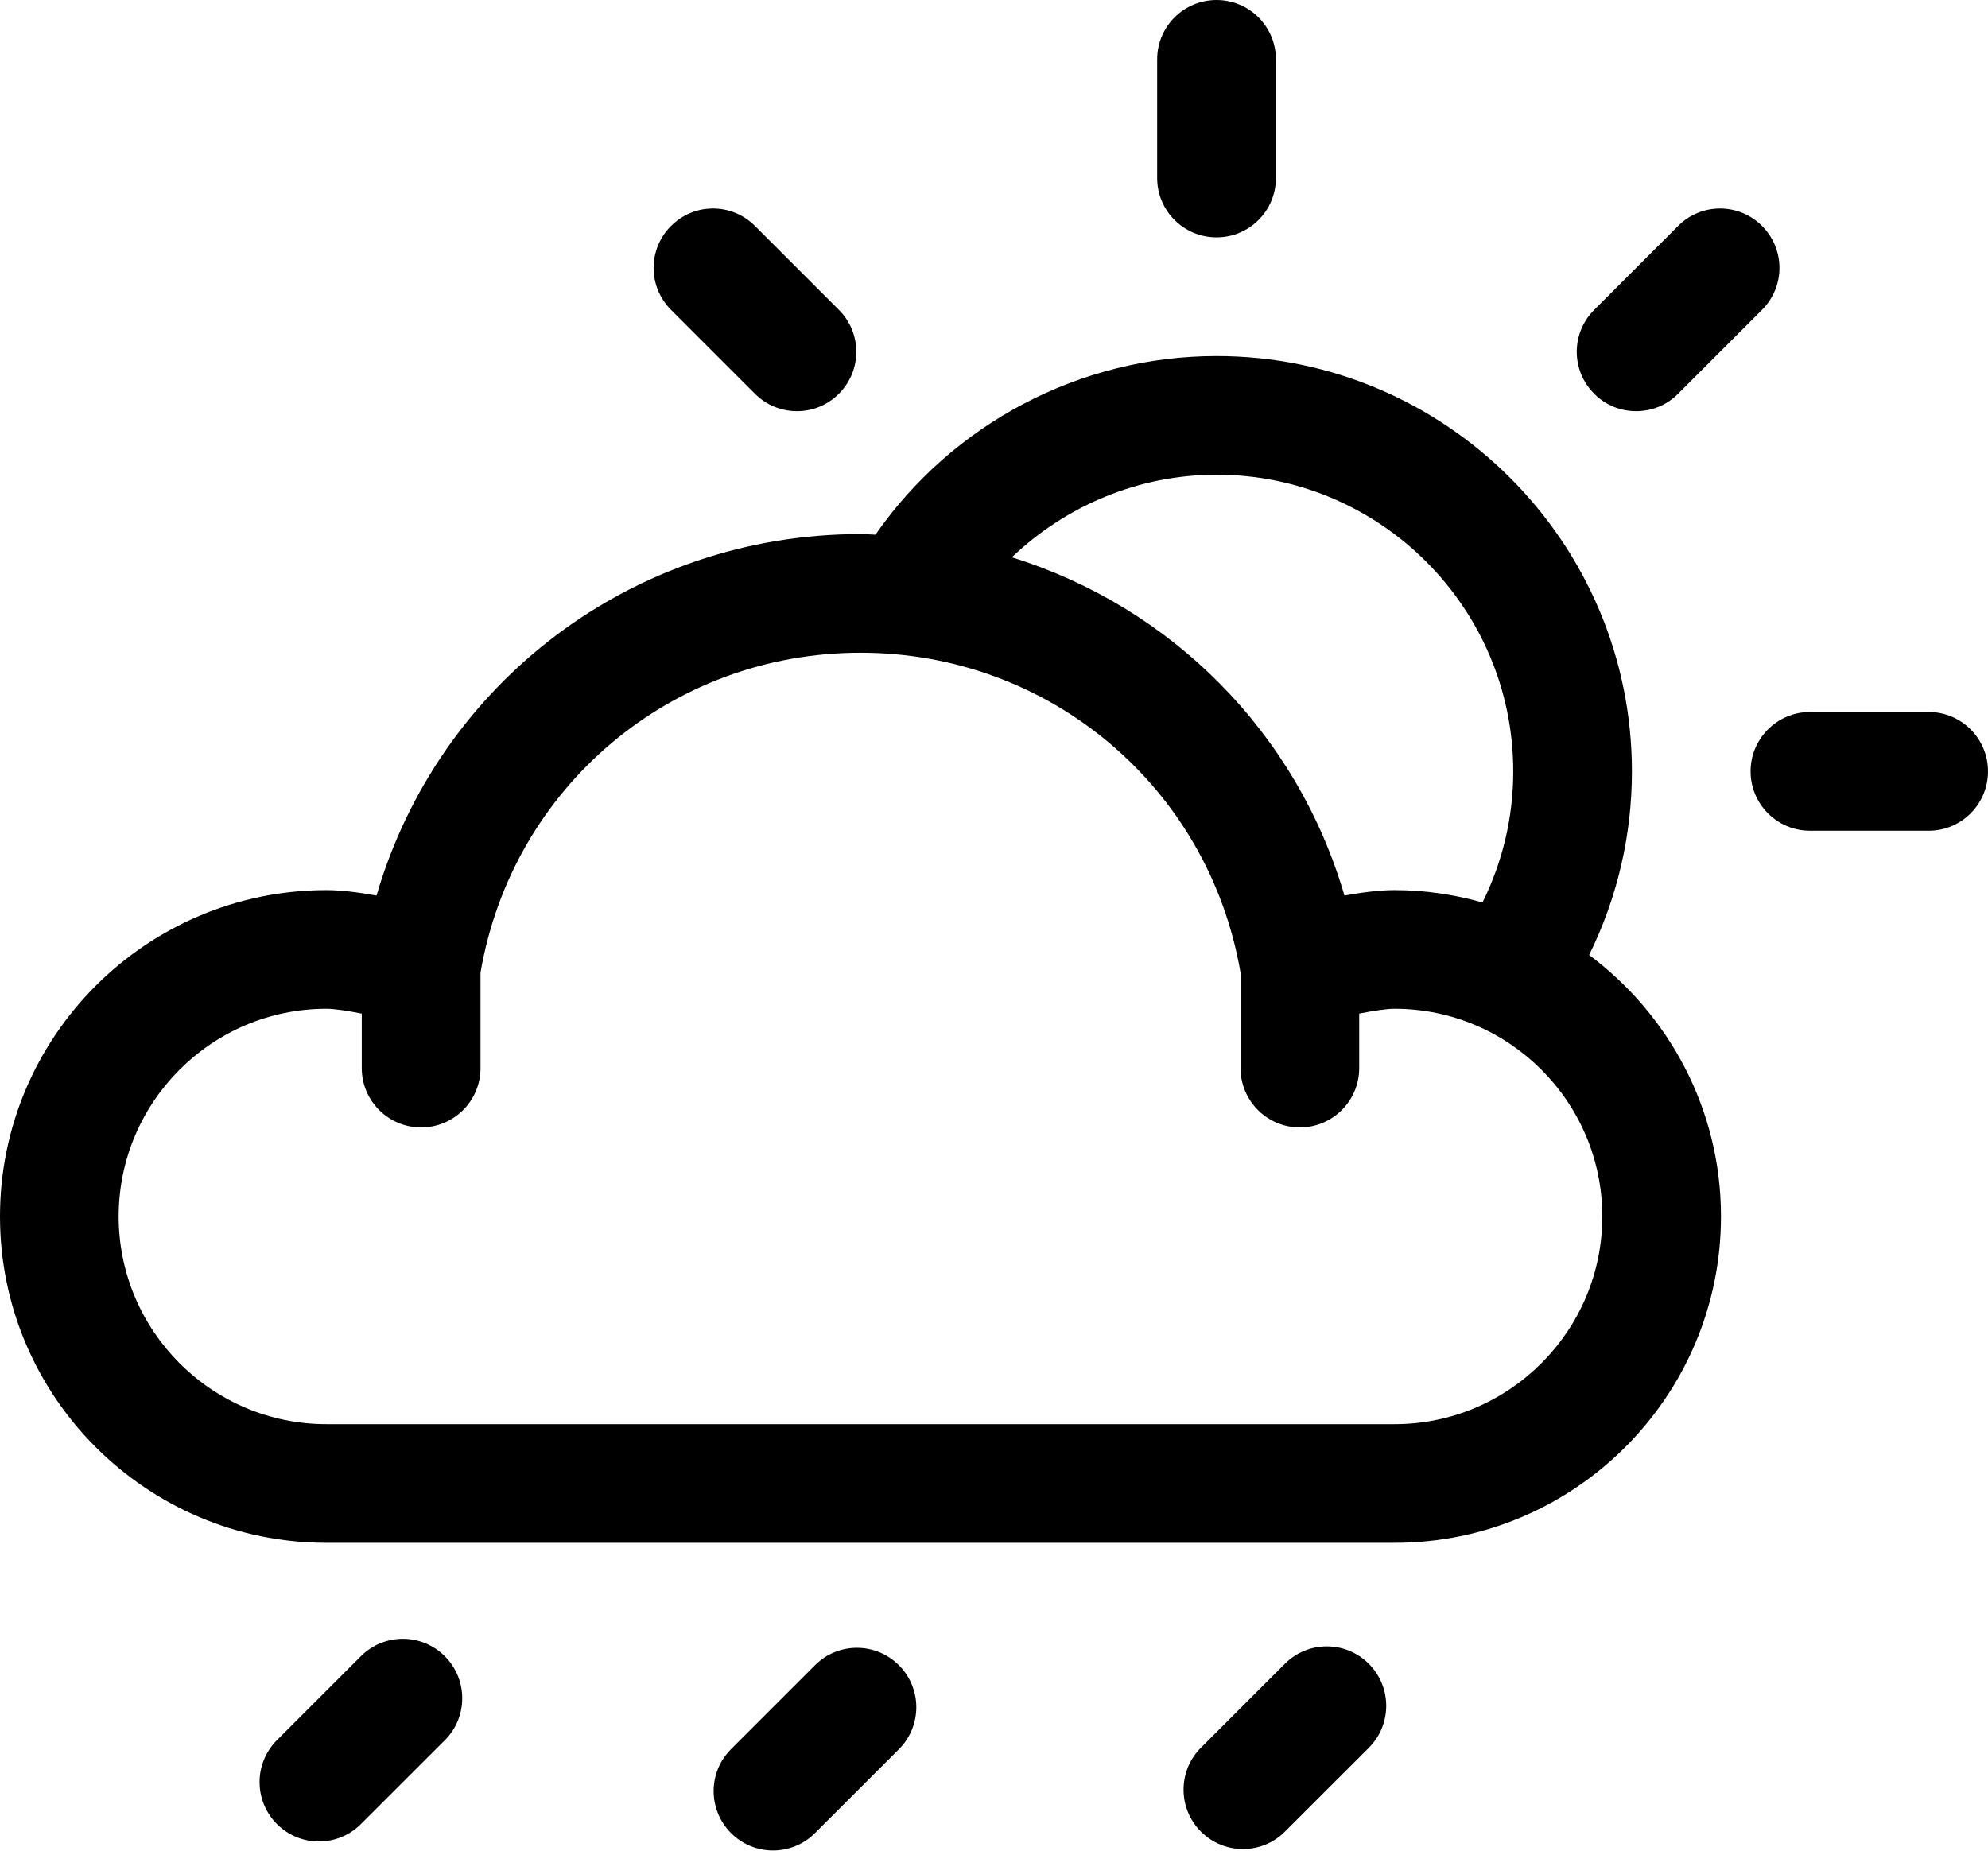
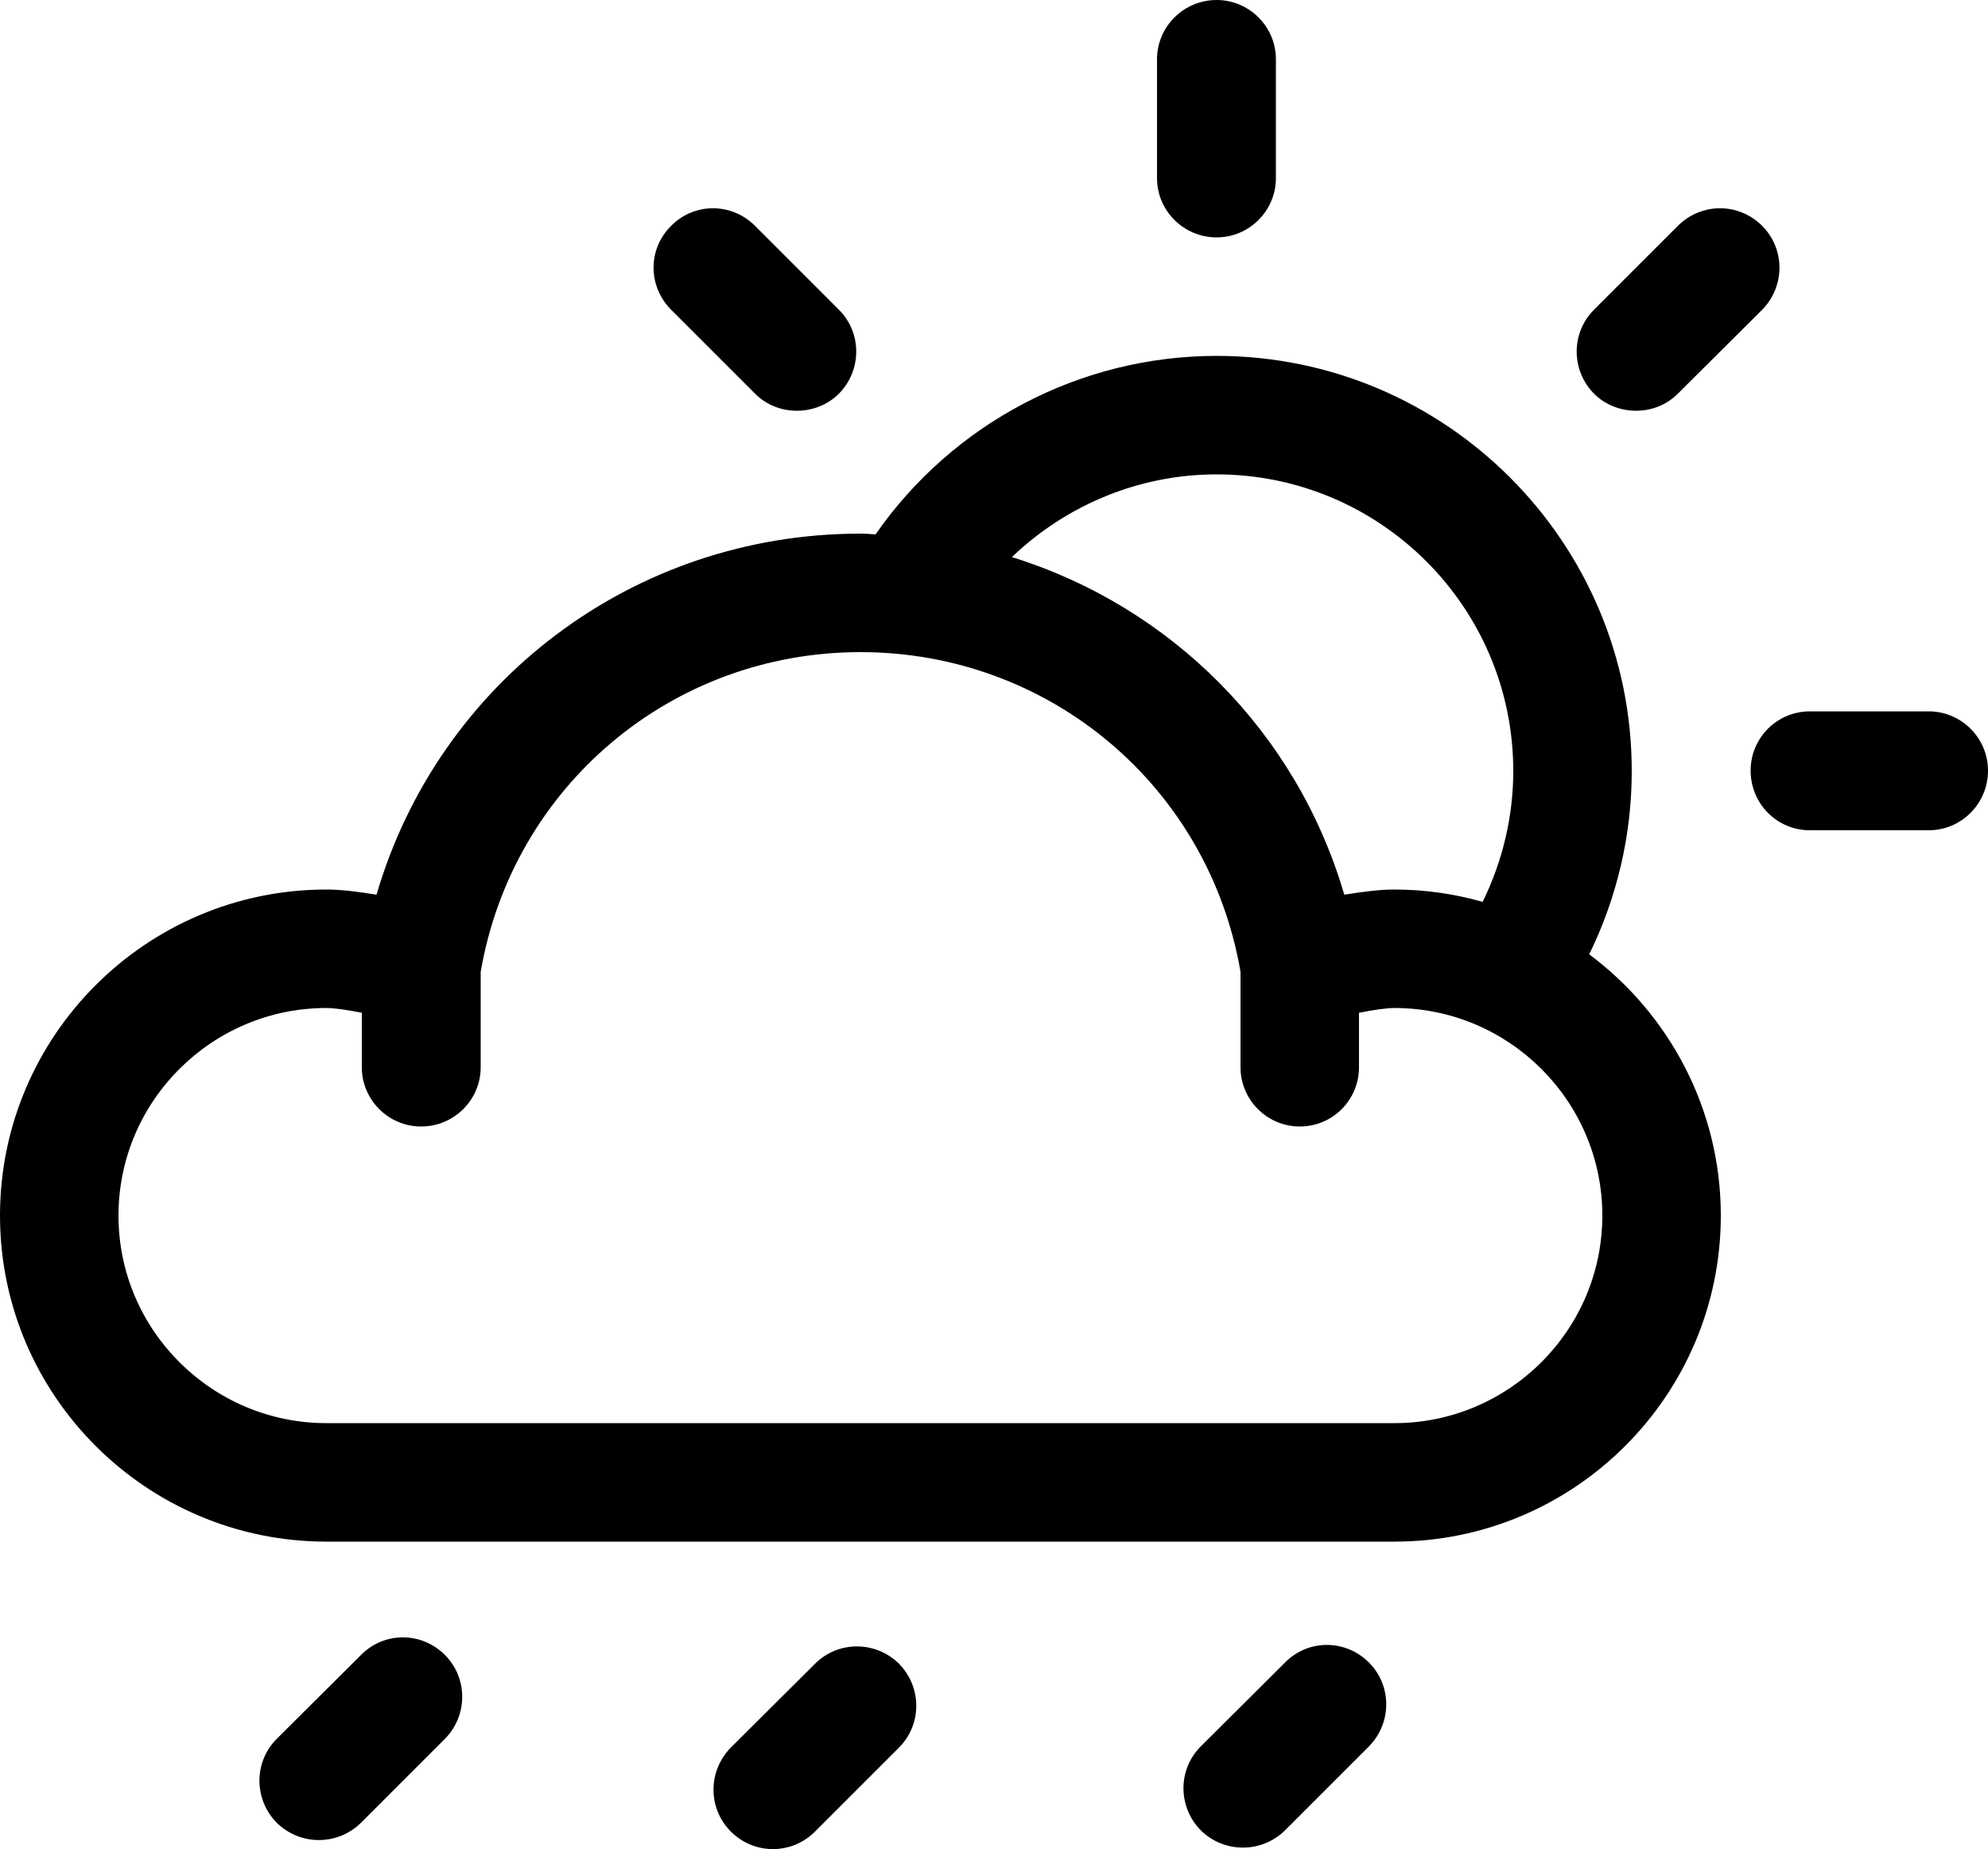
- <svg xmlns="http://www.w3.org/2000/svg" xmlns:ns1="http://xml.openoffice.org/svg/export" version="1.2" width="262.51mm" height="244.38mm" viewBox="0 2938 26251 24438" preserveAspectRatio="xMidYMid" fill-rule="evenodd" stroke-width="28.222" stroke-linejoin="round" xml:space="preserve">
+ <svg xmlns="http://www.w3.org/2000/svg" xmlns:ns1="http://xml.openoffice.org/svg/export" version="1.2" width="50mm" height="46.5mm" viewBox="0 0 5000 4650" preserveAspectRatio="xMidYMid" fill-rule="evenodd" stroke-width="28.222" stroke-linejoin="round" xml:space="preserve">
  <defs class="ClipPathGroup">
    <clipPath id="presentation_clip_path" clipPathUnits="userSpaceOnUse">
-       <rect x="0" y="2938" width="26251" height="24438" />
+       <rect x="0" y="0" width="5000" height="4650" />
    </clipPath>
    <clipPath id="presentation_clip_path_shrink" clipPathUnits="userSpaceOnUse">
-       <rect x="26" y="2962" width="26199" height="24390" />
+       <rect x="5" y="4" width="4990" height="4641" />
    </clipPath>
  </defs>
  <defs class="TextShapeIndex">
-     <g ns1:slide="id1" ns1:id-list="id3 id4 id5 id6 id7 id8 id9 id10" />
+     <g ns1:slide="id1" ns1:id-list="id3 id4 id5 id6 id7 id8 id9 id10 id11 id12 id13 id14 id15 id16 id17 id18" />
  </defs>
  <defs class="EmbeddedBulletChars">
    <g id="bullet-char-template(57356)" transform="scale(0.0004882812,-0.0004882812)">
      <path d="M 580,1141 L 1163,571 580,0 -4,571 580,1141 Z" />
    </g>
    <g id="bullet-char-template(57354)" transform="scale(0.0004882812,-0.0004882812)">
      <path d="M 8,1128 L 1137,1128 1137,0 8,0 8,1128 Z" />
    </g>
    <g id="bullet-char-template(10146)" transform="scale(0.0004882812,-0.0004882812)">
      <path d="M 174,0 L 602,739 174,1481 1456,739 174,0 Z M 1358,739 L 309,1346 659,739 1358,739 Z" />
    </g>
    <g id="bullet-char-template(10132)" transform="scale(0.0004882812,-0.0004882812)">
      <path d="M 2015,739 L 1276,0 717,0 1260,543 174,543 174,936 1260,936 717,1481 1274,1481 2015,739 Z" />
    </g>
    <g id="bullet-char-template(10007)" transform="scale(0.0004882812,-0.0004882812)">
      <path d="M 0,-2 C -7,14 -16,27 -25,37 L 356,567 C 262,823 215,952 215,954 215,979 228,992 255,992 264,992 276,990 289,987 310,991 331,999 354,1012 L 381,999 492,748 772,1049 836,1024 860,1049 C 881,1039 901,1025 922,1006 886,937 835,863 770,784 769,783 710,716 594,584 L 774,223 C 774,196 753,168 711,139 L 727,119 C 717,90 699,76 672,76 641,76 570,178 457,381 L 164,-76 C 142,-110 111,-127 72,-127 30,-127 9,-110 8,-76 1,-67 -2,-52 -2,-32 -2,-23 -1,-13 0,-2 Z" />
    </g>
    <g id="bullet-char-template(10004)" transform="scale(0.0004882812,-0.0004882812)">
      <path d="M 285,-33 C 182,-33 111,30 74,156 52,228 41,333 41,471 41,549 55,616 82,672 116,743 169,778 240,778 293,778 328,747 346,684 L 369,508 C 377,444 397,411 428,410 L 1163,1116 C 1174,1127 1196,1133 1229,1133 1271,1133 1292,1118 1292,1087 L 1292,965 C 1292,929 1282,901 1262,881 L 442,47 C 390,-6 338,-33 285,-33 Z" />
    </g>
    <g id="bullet-char-template(9679)" transform="scale(0.0004882812,-0.0004882812)">
      <path d="M 813,0 C 632,0 489,54 383,161 276,268 223,411 223,592 223,773 276,916 383,1023 489,1130 632,1184 813,1184 992,1184 1136,1130 1245,1023 1353,916 1407,772 1407,592 1407,412 1353,268 1245,161 1136,54 992,0 813,0 Z" />
    </g>
    <g id="bullet-char-template(8226)" transform="scale(0.0004882812,-0.0004882812)">
      <path d="M 346,457 C 273,457 209,483 155,535 101,586 74,649 74,723 74,796 101,859 155,911 209,963 273,989 346,989 419,989 480,963 531,910 582,859 608,796 608,723 608,648 583,586 532,535 482,483 420,457 346,457 Z" />
    </g>
    <g id="bullet-char-template(8211)" transform="scale(0.0004882812,-0.0004882812)">
      <path d="M -4,459 L 1135,459 1135,606 -4,606 -4,459 Z" />
    </g>
    <g id="bullet-char-template(61548)" transform="scale(0.0004882812,-0.0004882812)">
      <path d="M 173,740 C 173,903 231,1043 346,1159 462,1274 601,1332 765,1332 928,1332 1067,1274 1183,1159 1299,1043 1357,903 1357,740 1357,577 1299,437 1183,322 1067,206 928,148 765,148 601,148 462,206 346,322 231,437 173,577 173,740 Z" />
    </g>
  </defs>
  <defs class="TextEmbeddedBitmaps" />
  <g class="SlideGroup">
    <g>
      <g id="container-id1">
        <g id="id1" class="Slide" clip-path="url(#presentation_clip_path)">
          <g class="Page">
            <g class="Group">
-               <g class="com.sun.star.drawing.ClosedBezierShape">
+               <g class="com.sun.star.drawing.PolyPolygonShape">
                <g id="id3">
-                   <rect class="BoundingBox" stroke="none" fill="none" x="0" y="7639" width="22726" height="15675" />
-                   <path fill="rgb(0,0,0)" stroke="none" d="M 20984,15550 C 21354,14799 21549,13974 21549,13126 21549,10101 19089,7640 16064,7640 14261,7640 12579,8534 11560,9999 11494,9997 11429,9991 11363,9991 8360,9991 5791,11955 4972,14765 4746,14724 4509,14693 4310,14693 1933,14693 0,16627 0,19003 0,21379 1933,23313 4310,23313 L 18415,23313 C 20792,23313 22725,21379 22725,19003 22725,17589 22038,16336 20984,15550 Z M 16064,9207 C 18224,9207 19982,10965 19982,13126 19982,13732 19841,14321 19576,14856 19206,14752 18818,14693 18415,14693 18216,14693 17980,14724 17753,14765 17123,12606 15459,10950 13361,10298 14081,9611 15044,9207 16064,9207 Z M 18415,21746 L 4310,21746 C 2798,21746 1567,20515 1567,19003 1567,17491 2798,16260 4310,16260 4418,16260 4593,16287 4777,16324 L 4777,17044 C 4777,17476 5128,17827 5561,17827 5994,17827 6345,17476 6345,17044 L 6345,15782 C 6765,13332 8866,11558 11363,11558 13859,11558 15961,13333 16381,15784 L 16381,17044 C 16381,17476 16732,17827 17164,17827 17597,17827 17948,17476 17948,17044 L 17948,16324 C 18132,16287 18308,16260 18415,16260 19927,16260 21158,17491 21158,19003 21158,20515 19927,21746 18415,21746 Z" />
+                   <rect class="BoundingBox" stroke="none" fill="none" x="0" y="894" width="4330" height="2985" />
                </g>
              </g>
              <g class="com.sun.star.drawing.ClosedBezierShape">
                <g id="id4">
-                   <rect class="BoundingBox" stroke="none" fill="none" x="15280" y="2938" width="1569" height="3136" />
-                   <path fill="rgb(0,0,0)" stroke="none" d="M 16064,6073 C 16497,6073 16848,5722 16848,5290 L 16848,3722 C 16848,3289 16497,2938 16064,2938 15631,2938 15280,3289 15280,3722 L 15280,5290 C 15280,5722 15631,6073 16064,6073 Z" />
+                   <rect class="BoundingBox" stroke="none" fill="none" x="0" y="894" width="4330" height="2984" />
+                   <path fill="rgb(0,0,0)" stroke="none" d="M 3997,2400 C 4067,2257 4104,2100 4104,1939 4104,1363 3636,895 3060,895 2716,895 2396,1065 2202,1344 2189,1343 2177,1342 2164,1342 1592,1342 1103,1716 947,2250 904,2243 859,2237 821,2237 368,2237 0,2605 0,3057 0,3509 368,3877 821,3877 L 3507,3877 C 3960,3877 4328,3509 4328,3057 4328,2788 4197,2549 3997,2400 Z M 3060,1193 C 3471,1193 3806,1527 3806,1939 3806,2054 3779,2166 3729,2268 3658,2248 3584,2237 3507,2237 3469,2237 3425,2243 3381,2250 3261,1840 2944,1525 2545,1401 2682,1270 2865,1193 3060,1193 Z M 3507,3579 L 821,3579 C 533,3579 298,3345 298,3057 298,2769 533,2535 821,2535 842,2535 875,2540 910,2547 L 910,2684 C 910,2766 977,2833 1059,2833 1142,2833 1209,2766 1209,2684 L 1209,2444 C 1289,1978 1689,1640 2164,1640 2640,1640 3040,1978 3120,2444 L 3120,2684 C 3120,2766 3187,2833 3269,2833 3352,2833 3418,2766 3418,2684 L 3418,2547 C 3453,2540 3487,2535 3507,2535 3795,2535 4030,2769 4030,3057 4030,3345 3795,3579 3507,3579 Z" />
                </g>
              </g>
-               <g class="com.sun.star.drawing.ClosedBezierShape">
+               <g class="com.sun.star.drawing.PolyPolygonShape">
                <g id="id5">
-                   <rect class="BoundingBox" stroke="none" fill="none" x="23115" y="12340" width="3137" height="1570" />
-                   <path fill="rgb(0,0,0)" stroke="none" d="M 25468,12341 L 23900,12341 C 23467,12341 23116,12692 23116,13125 23116,13558 23467,13909 23900,13909 L 25468,13909 C 25900,13909 26251,13558 26251,13125 26251,12692 25900,12341 25468,12341 Z" />
+                   <rect class="BoundingBox" stroke="none" fill="none" x="2910" y="0" width="301" height="598" />
                </g>
              </g>
              <g class="com.sun.star.drawing.ClosedBezierShape">
                <g id="id6">
-                   <rect class="BoundingBox" stroke="none" fill="none" x="20821" y="5692" width="2678" height="2678" />
-                   <path fill="rgb(0,0,0)" stroke="none" d="M 21605,8368 C 21806,8368 22006,8292 22159,8138 L 23267,7030 C 23574,6724 23574,6228 23267,5922 22961,5615 22465,5615 22159,5922 L 21051,7030 C 20744,7336 20744,7832 21051,8138 21203,8292 21404,8368 21605,8368 Z" />
+                   <rect class="BoundingBox" stroke="none" fill="none" x="2910" y="0" width="300" height="598" />
+                   <path fill="rgb(0,0,0)" stroke="none" d="M 3060,597 C 3142,597 3209,530 3209,448 L 3209,149 C 3209,67 3142,0 3060,0 2977,0 2910,67 2910,149 L 2910,448 C 2910,530 2977,597 3060,597 Z" />
                </g>
              </g>
-               <g class="com.sun.star.drawing.ClosedBezierShape">
+               <g class="com.sun.star.drawing.PolyPolygonShape">
                <g id="id7">
-                   <rect class="BoundingBox" stroke="none" fill="none" x="8631" y="5692" width="2678" height="2678" />
-                   <path fill="rgb(0,0,0)" stroke="none" d="M 9969,8138 C 10122,8292 10323,8368 10523,8368 10724,8368 10924,8292 11077,8138 11384,7832 11384,7336 11077,7030 L 9969,5922 C 9663,5615 9167,5615 8861,5922 8554,6228 8554,6724 8861,7030 L 9969,8138 Z" />
+                   <rect class="BoundingBox" stroke="none" fill="none" x="4402" y="1788" width="599" height="302" />
                </g>
              </g>
              <g class="com.sun.star.drawing.ClosedBezierShape">
                <g id="id8">
-                   <rect class="BoundingBox" stroke="none" fill="none" x="3427" y="24580" width="2678" height="2678" />
-                   <path fill="rgb(0,0,0)" stroke="none" d="M 4766,24810 L 3657,25919 C 3351,26225 3351,26721 3657,27027 3963,27334 4460,27334 4766,27027 L 5875,25919 C 6180,25613 6180,25117 5874,24811 5568,24504 5071,24504 4766,24810 Z" />
+                   <rect class="BoundingBox" stroke="none" fill="none" x="4402" y="1789" width="599" height="300" />
+                   <path fill="rgb(0,0,0)" stroke="none" d="M 4851,1789 L 4552,1789 C 4469,1789 4403,1856 4403,1938 4403,2021 4469,2088 4552,2088 L 4851,2088 C 4933,2088 5000,2021 5000,1938 5000,1856 4933,1789 4851,1789 Z" />
                </g>
              </g>
-               <g class="com.sun.star.drawing.ClosedBezierShape">
+               <g class="com.sun.star.drawing.PolyPolygonShape">
                <g id="id9">
-                   <rect class="BoundingBox" stroke="none" fill="none" x="9423" y="24699" width="2678" height="2678" />
-                   <path fill="rgb(0,0,0)" stroke="none" d="M 10762,24929 L 9653,26038 C 9347,26344 9347,26840 9653,27146 9959,27453 10456,27453 10762,27146 L 11871,26038 C 12176,25732 12176,25236 11870,24930 11564,24623 11067,24623 10762,24929 Z" />
+                   <rect class="BoundingBox" stroke="none" fill="none" x="3965" y="524" width="512" height="511" />
                </g>
              </g>
              <g class="com.sun.star.drawing.ClosedBezierShape">
                <g id="id10">
-                   <rect class="BoundingBox" stroke="none" fill="none" x="15628" y="24680" width="2678" height="2678" />
-                   <path fill="rgb(0,0,0)" stroke="none" d="M 16967,24910 L 15858,26019 C 15552,26325 15552,26821 15858,27127 16164,27434 16661,27434 16967,27127 L 18076,26019 C 18381,25713 18381,25217 18075,24911 17769,24604 17272,24604 16967,24910 Z" />
+                   <rect class="BoundingBox" stroke="none" fill="none" x="3965" y="523" width="512" height="512" />
+                   <path fill="rgb(0,0,0)" stroke="none" d="M 4115,1033 C 4153,1033 4191,1019 4220,990 L 4432,779 C 4490,720 4490,626 4432,568 4373,509 4279,509 4220,568 L 4009,779 C 3951,837 3951,931 4009,990 4038,1019 4077,1033 4115,1033 Z" />
+                 </g>
+               </g>
+               <g class="com.sun.star.drawing.PolyPolygonShape">
+                 <g id="id11">
+                   <rect class="BoundingBox" stroke="none" fill="none" x="1643" y="524" width="512" height="511" />
+                 </g>
+               </g>
+               <g class="com.sun.star.drawing.ClosedBezierShape">
+                 <g id="id12">
+                   <rect class="BoundingBox" stroke="none" fill="none" x="1643" y="523" width="512" height="512" />
+                   <path fill="rgb(0,0,0)" stroke="none" d="M 1899,990 C 1928,1019 1966,1033 2004,1033 2042,1033 2081,1019 2110,990 2168,931 2168,837 2110,779 L 1899,568 C 1840,509 1746,509 1688,568 1629,626 1629,720 1688,779 L 1899,990 Z" />
+                 </g>
+               </g>
+               <g class="com.sun.star.drawing.PolyPolygonShape">
+                 <g id="id13">
+                   <rect class="BoundingBox" stroke="none" fill="none" x="652" y="4117" width="513" height="512" />
+                 </g>
+               </g>
+               <g class="com.sun.star.drawing.ClosedBezierShape">
+                 <g id="id14">
+                   <rect class="BoundingBox" stroke="none" fill="none" x="652" y="4117" width="512" height="512" />
+                   <path fill="rgb(0,0,0)" stroke="none" d="M 908,4162 L 696,4373 C 638,4431 638,4525 696,4584 755,4642 849,4642 908,4584 L 1119,4373 C 1177,4314 1177,4220 1119,4162 1060,4103 966,4103 908,4162 Z" />
+                 </g>
+               </g>
+               <g class="com.sun.star.drawing.PolyPolygonShape">
+                 <g id="id15">
+                   <rect class="BoundingBox" stroke="none" fill="none" x="1794" y="4140" width="512" height="512" />
+                 </g>
+               </g>
+               <g class="com.sun.star.drawing.ClosedBezierShape">
+                 <g id="id16">
+                   <rect class="BoundingBox" stroke="none" fill="none" x="1794" y="4140" width="512" height="512" />
+                   <path fill="rgb(0,0,0)" stroke="none" d="M 2050,4184 L 1838,4395 C 1780,4454 1780,4548 1838,4606 1897,4665 1991,4665 2050,4606 L 2261,4395 C 2319,4337 2319,4243 2261,4184 2202,4126 2108,4126 2050,4184 Z" />
+                 </g>
+               </g>
+               <g class="com.sun.star.drawing.PolyPolygonShape">
+                 <g id="id17">
+                   <rect class="BoundingBox" stroke="none" fill="none" x="2976" y="4136" width="512" height="512" />
+                 </g>
+               </g>
+               <g class="com.sun.star.drawing.ClosedBezierShape">
+                 <g id="id18">
+                   <rect class="BoundingBox" stroke="none" fill="none" x="2976" y="4136" width="512" height="512" />
+                   <path fill="rgb(0,0,0)" stroke="none" d="M 3232,4181 L 3020,4392 C 2962,4450 2962,4544 3020,4603 3079,4661 3173,4661 3232,4603 L 3443,4392 C 3501,4333 3501,4239 3443,4181 3384,4122 3290,4122 3232,4181 Z" />
                </g>
              </g>
            </g>
          </g>
        </g>
      </g>
    </g>
  </g>
</svg>
